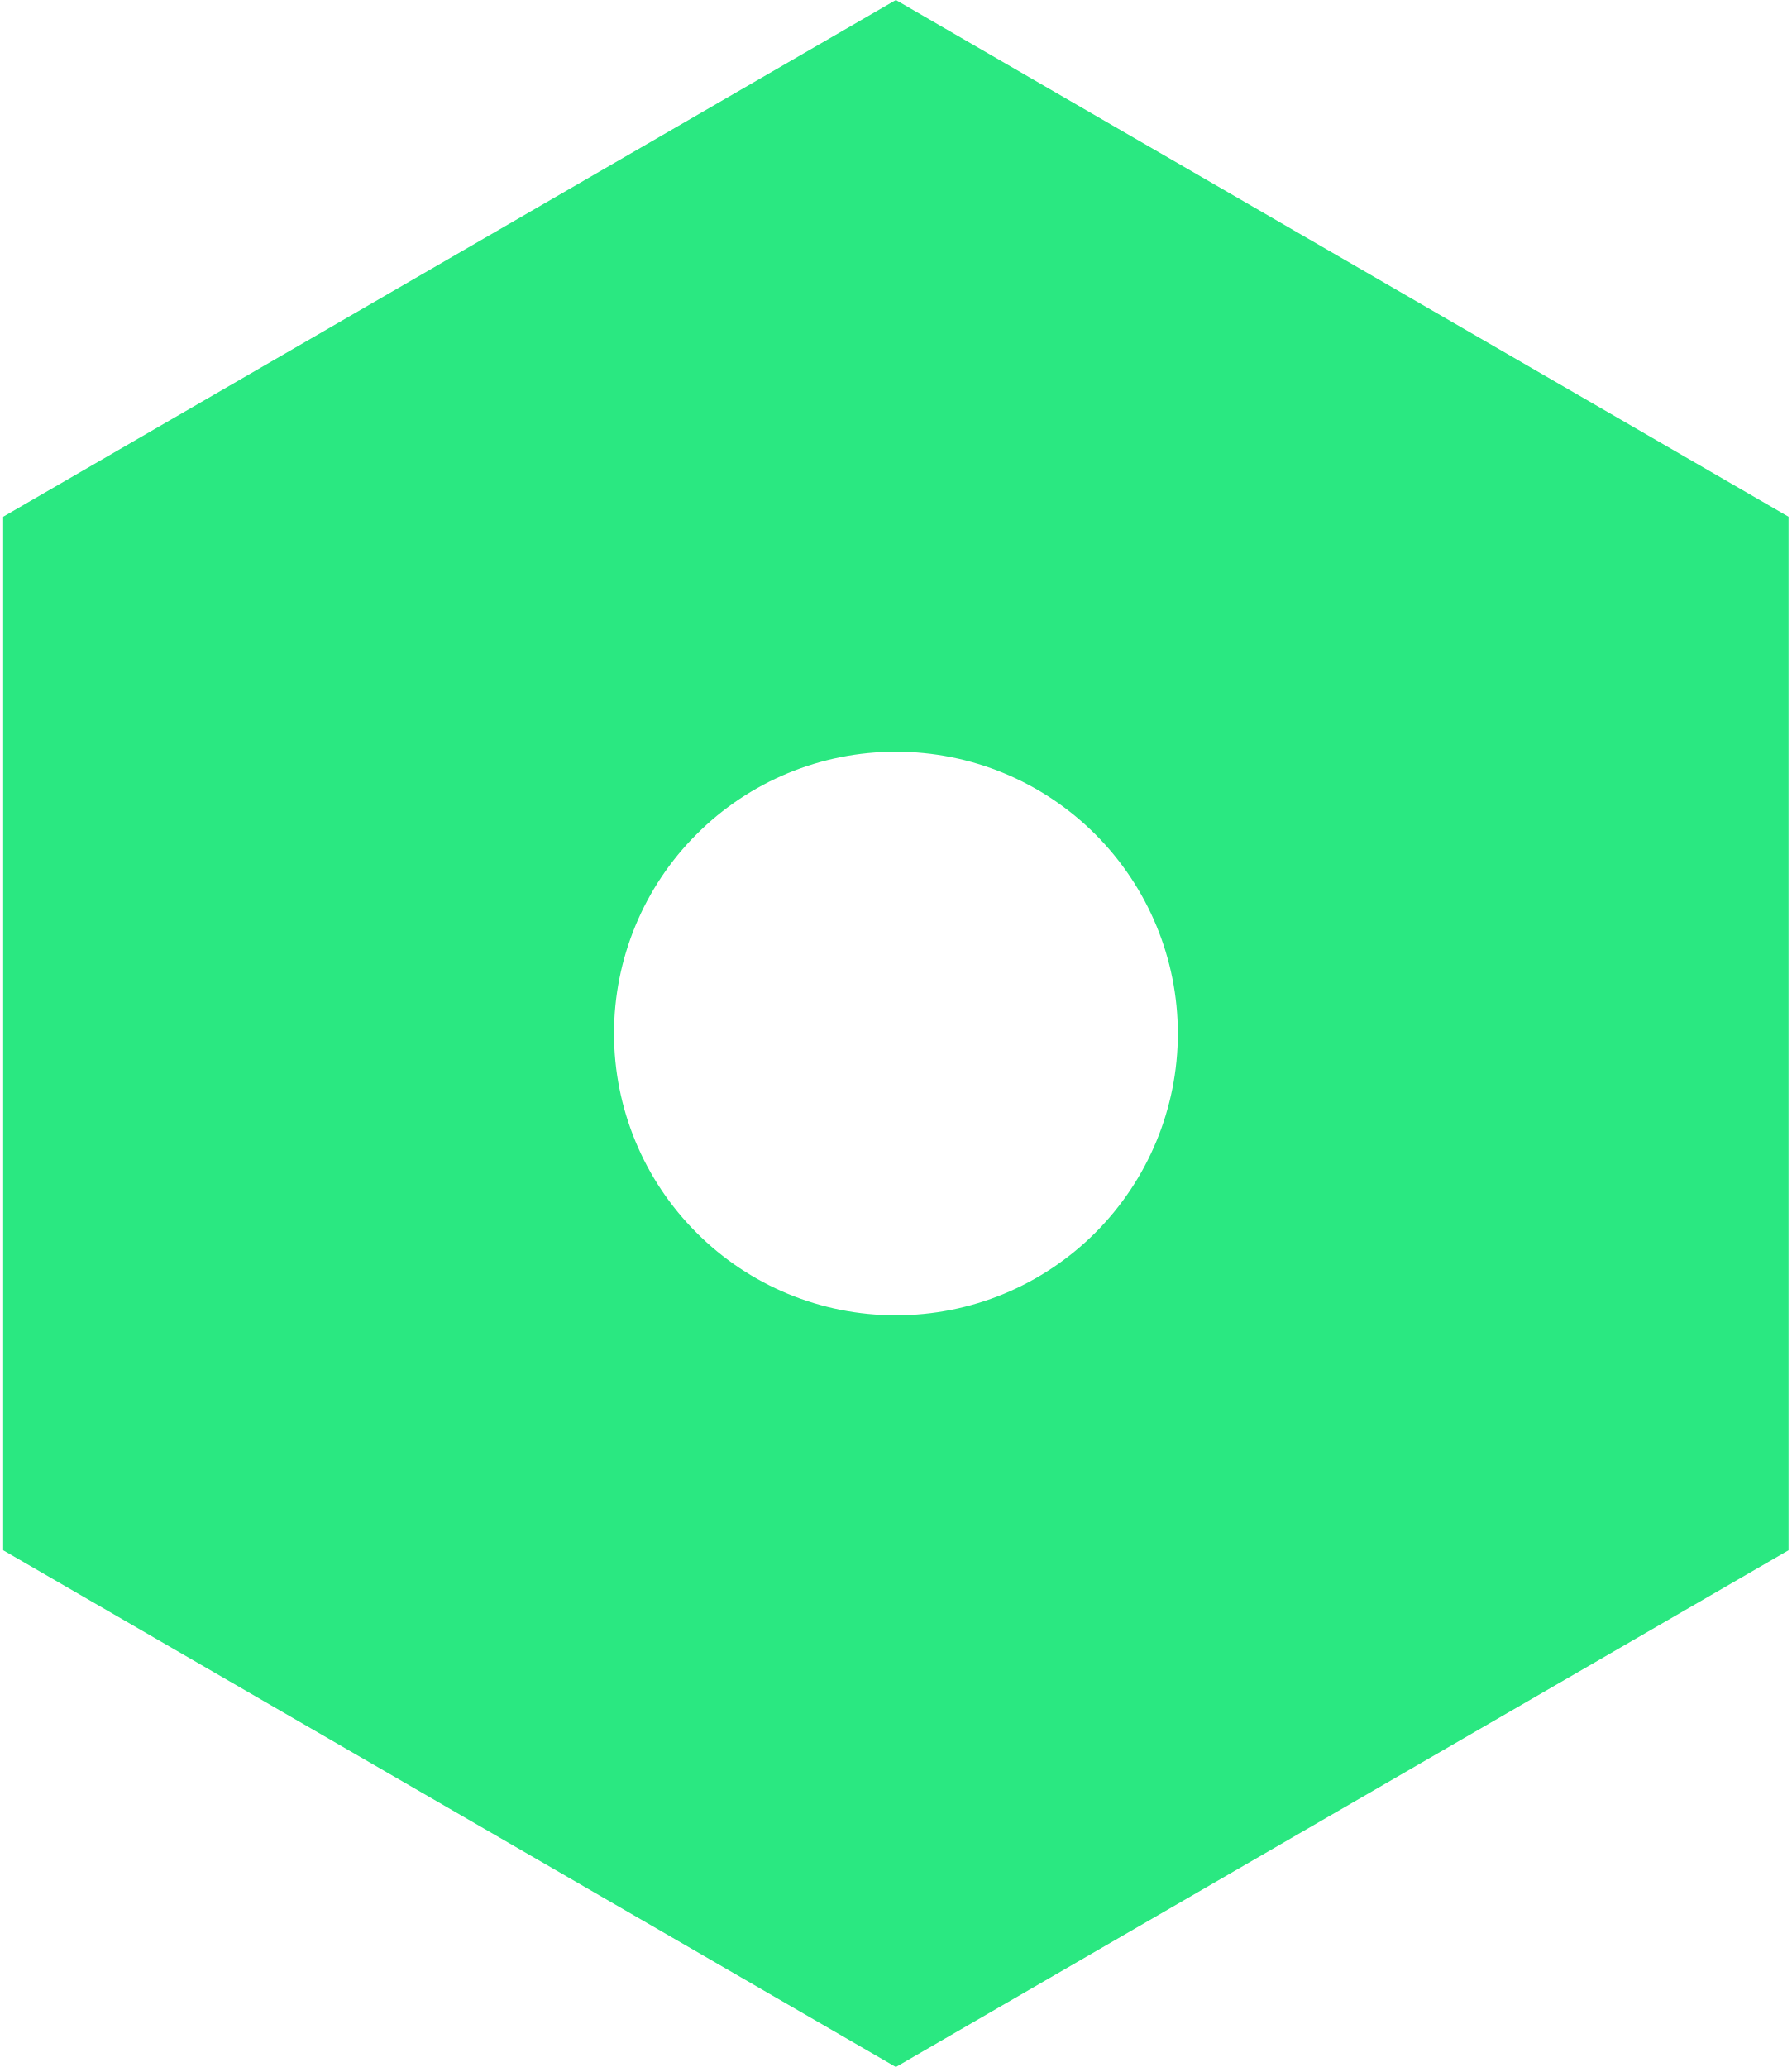
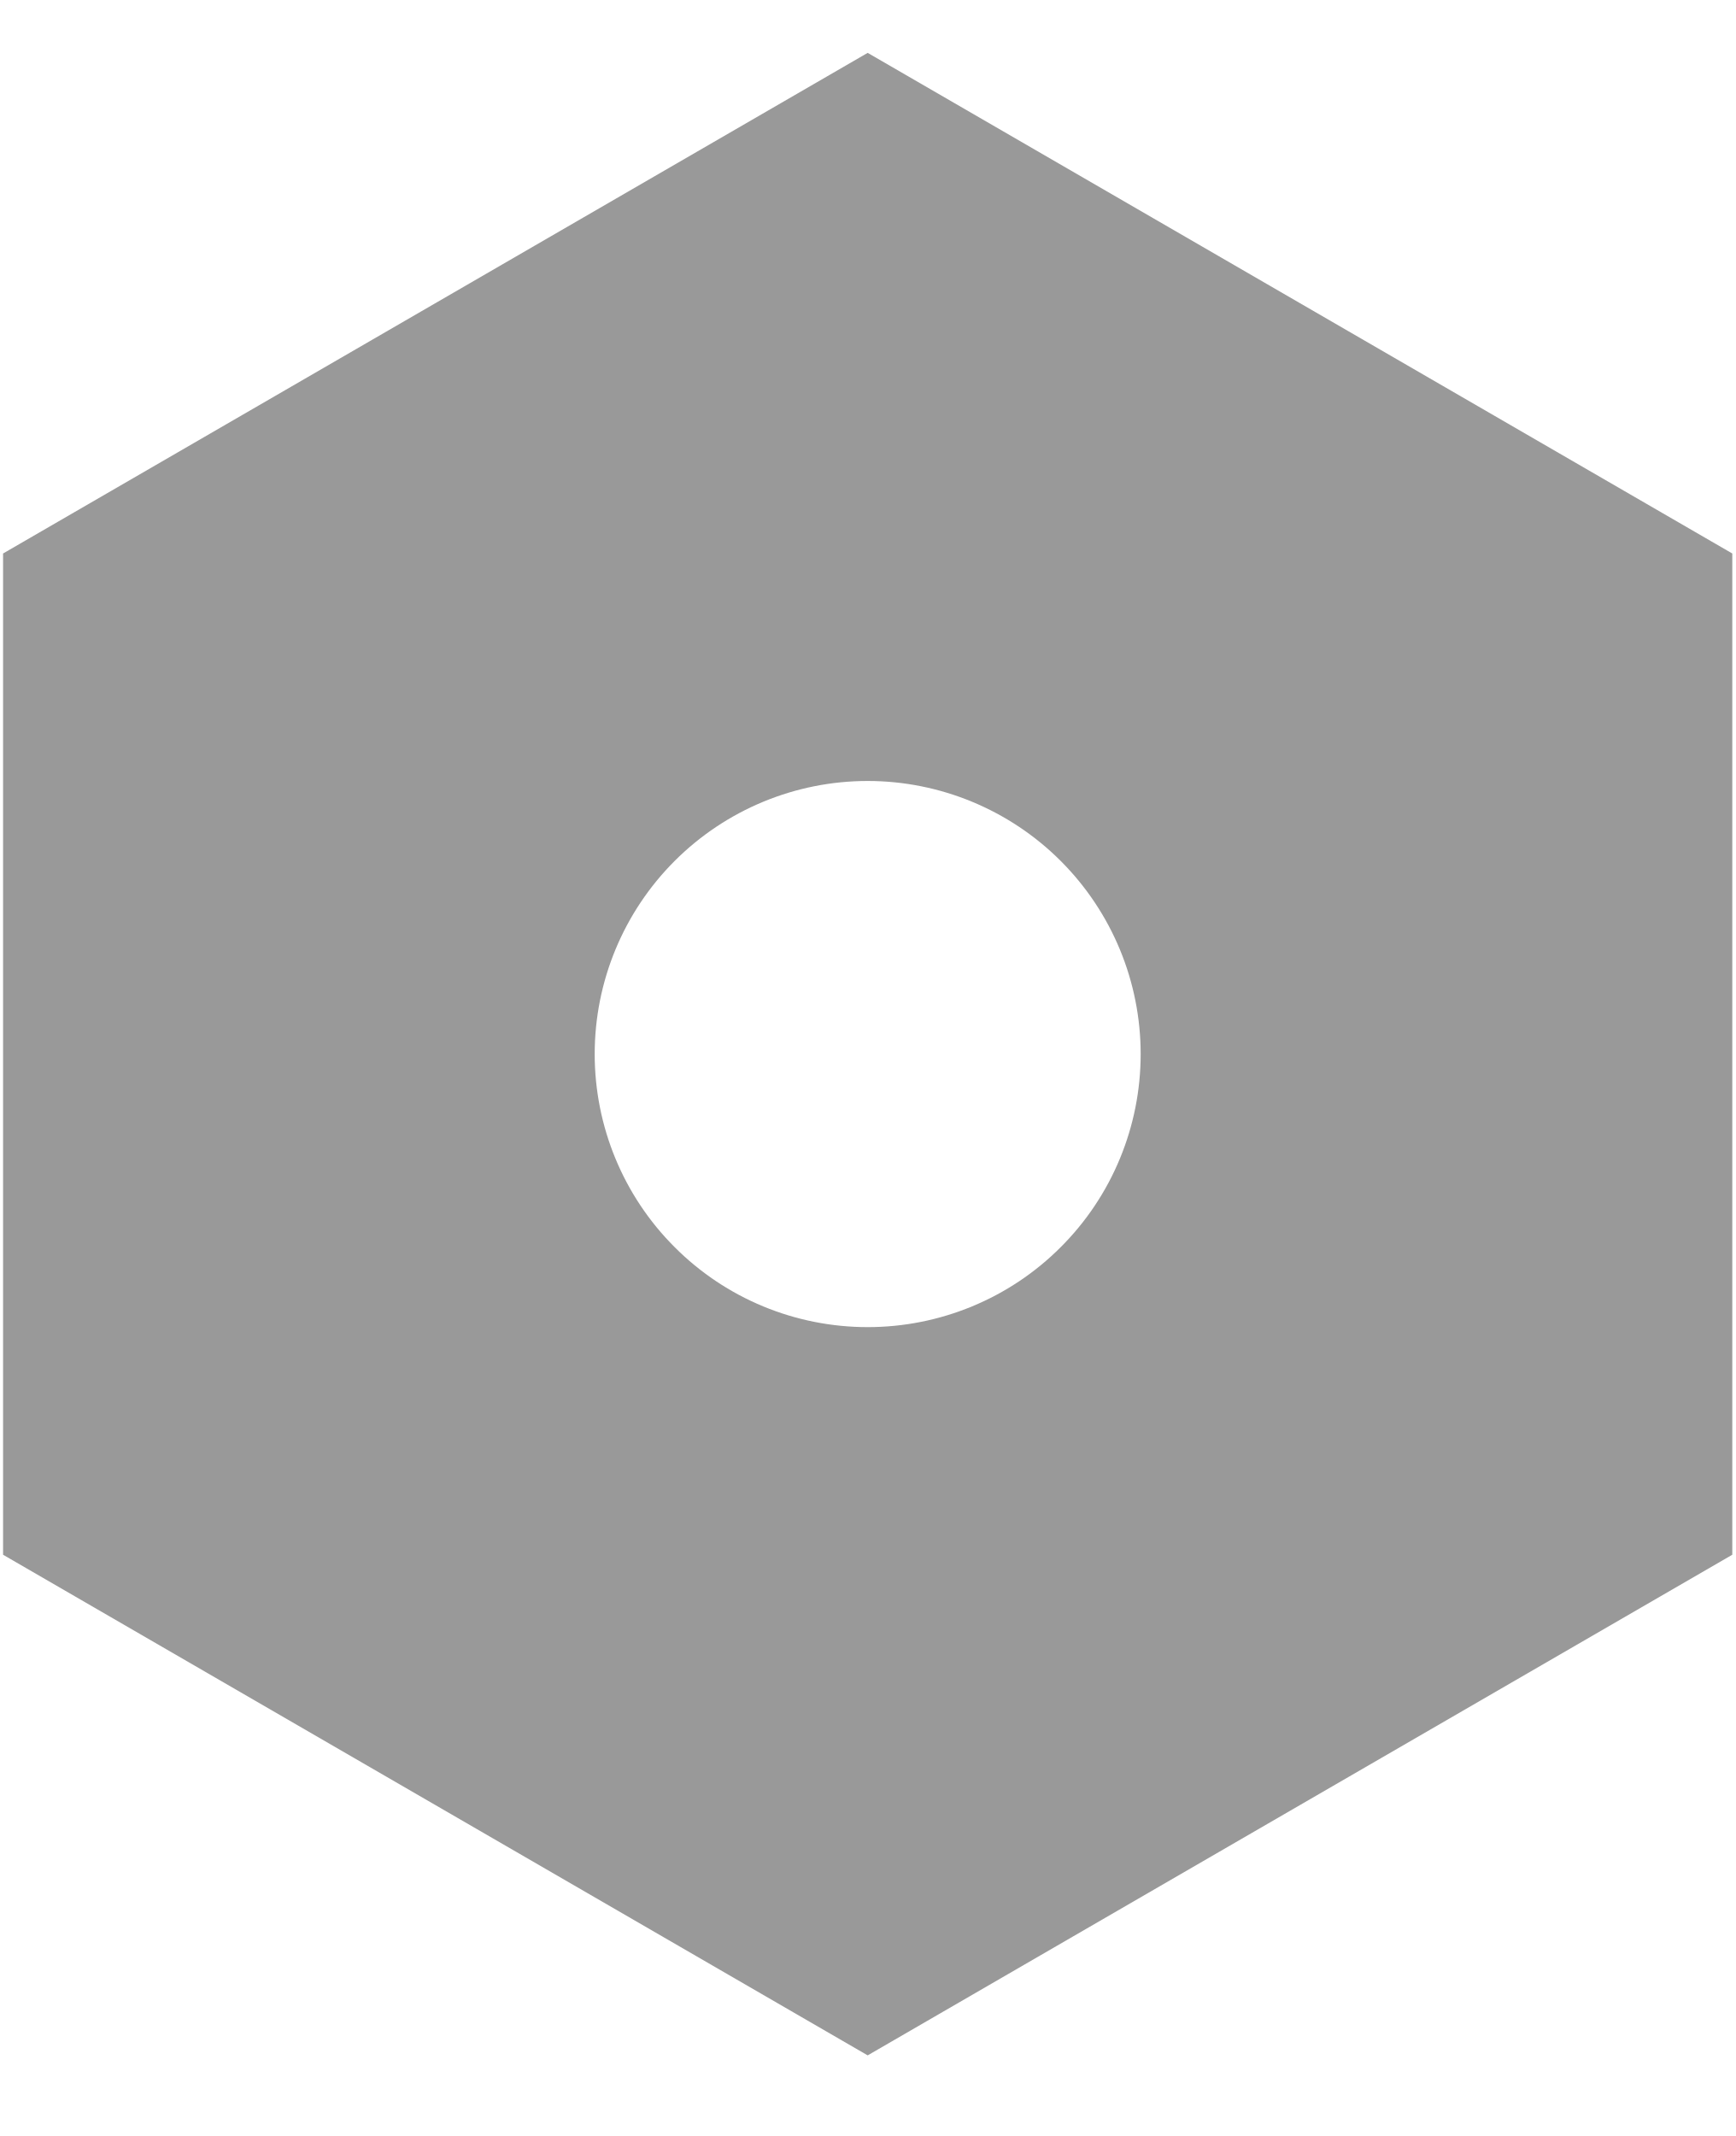
- <svg xmlns="http://www.w3.org/2000/svg" width="13" height="15" viewBox="0 0 13 15" fill="none">
-   <path d="M6.5 0L12.977 3.75V11.25L6.5 15L0.023 11.25V3.75L6.5 0ZM6.5 9.545C7.043 9.545 7.563 9.33 7.947 8.946C8.33 8.563 8.546 8.042 8.546 7.5C8.546 6.958 8.33 6.437 7.947 6.054C7.563 5.67 7.043 5.455 6.5 5.455C5.958 5.455 5.437 5.67 5.054 6.054C4.67 6.437 4.455 6.958 4.455 7.5C4.455 8.042 4.67 8.563 5.054 8.946C5.437 9.33 5.958 9.545 6.5 9.545Z" fill="#2AE881" />
+ <svg xmlns="http://www.w3.org/2000/svg" width="13" height="16" viewBox="0 0 13 16" fill="none">
+   <path d="M6.5 0.396L12.977 4.146V11.646L6.5 15.396L0.023 11.646V4.146L6.5 0.396ZM6.5 9.941C7.042 9.941 7.563 9.726 7.946 9.342C8.33 8.959 8.545 8.438 8.545 7.896C8.545 7.353 8.33 6.833 7.946 6.449C7.563 6.066 7.042 5.85 6.5 5.85C5.957 5.85 5.437 6.066 5.054 6.449C4.67 6.833 4.455 7.353 4.455 7.896C4.455 8.438 4.67 8.959 5.054 9.342C5.437 9.726 5.957 9.941 6.5 9.941Z" fill="#999999" />
</svg>
